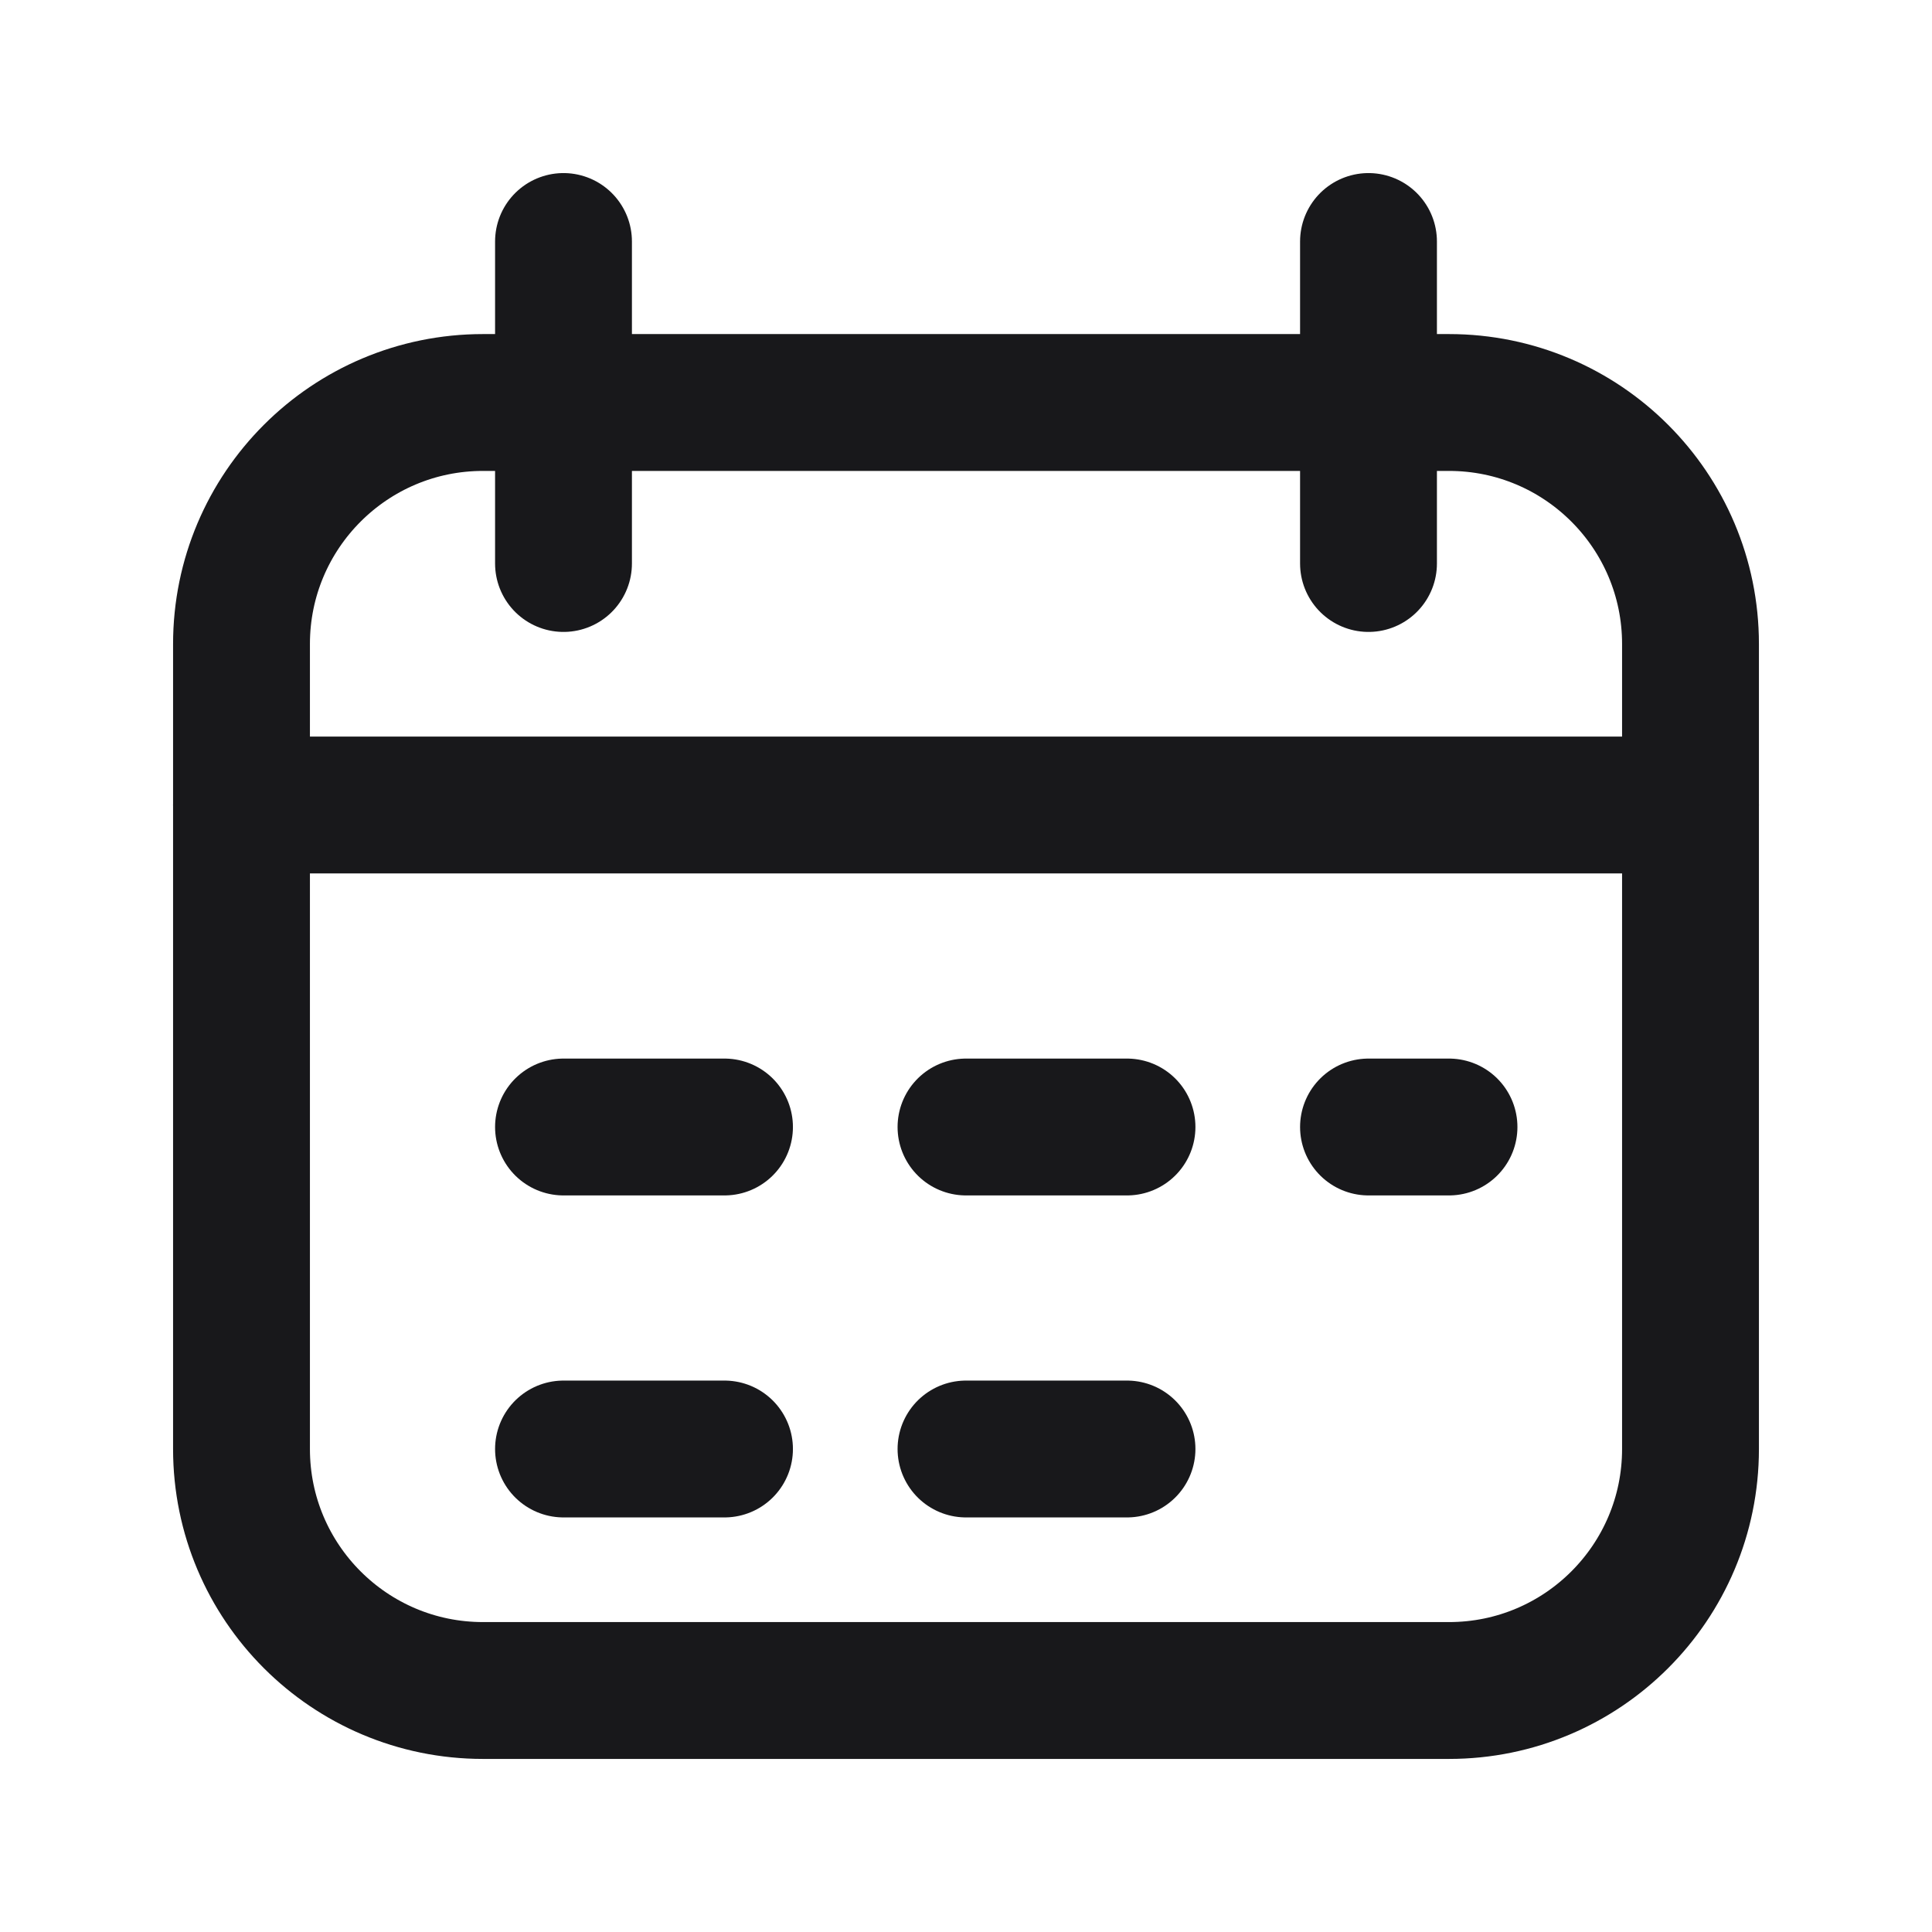
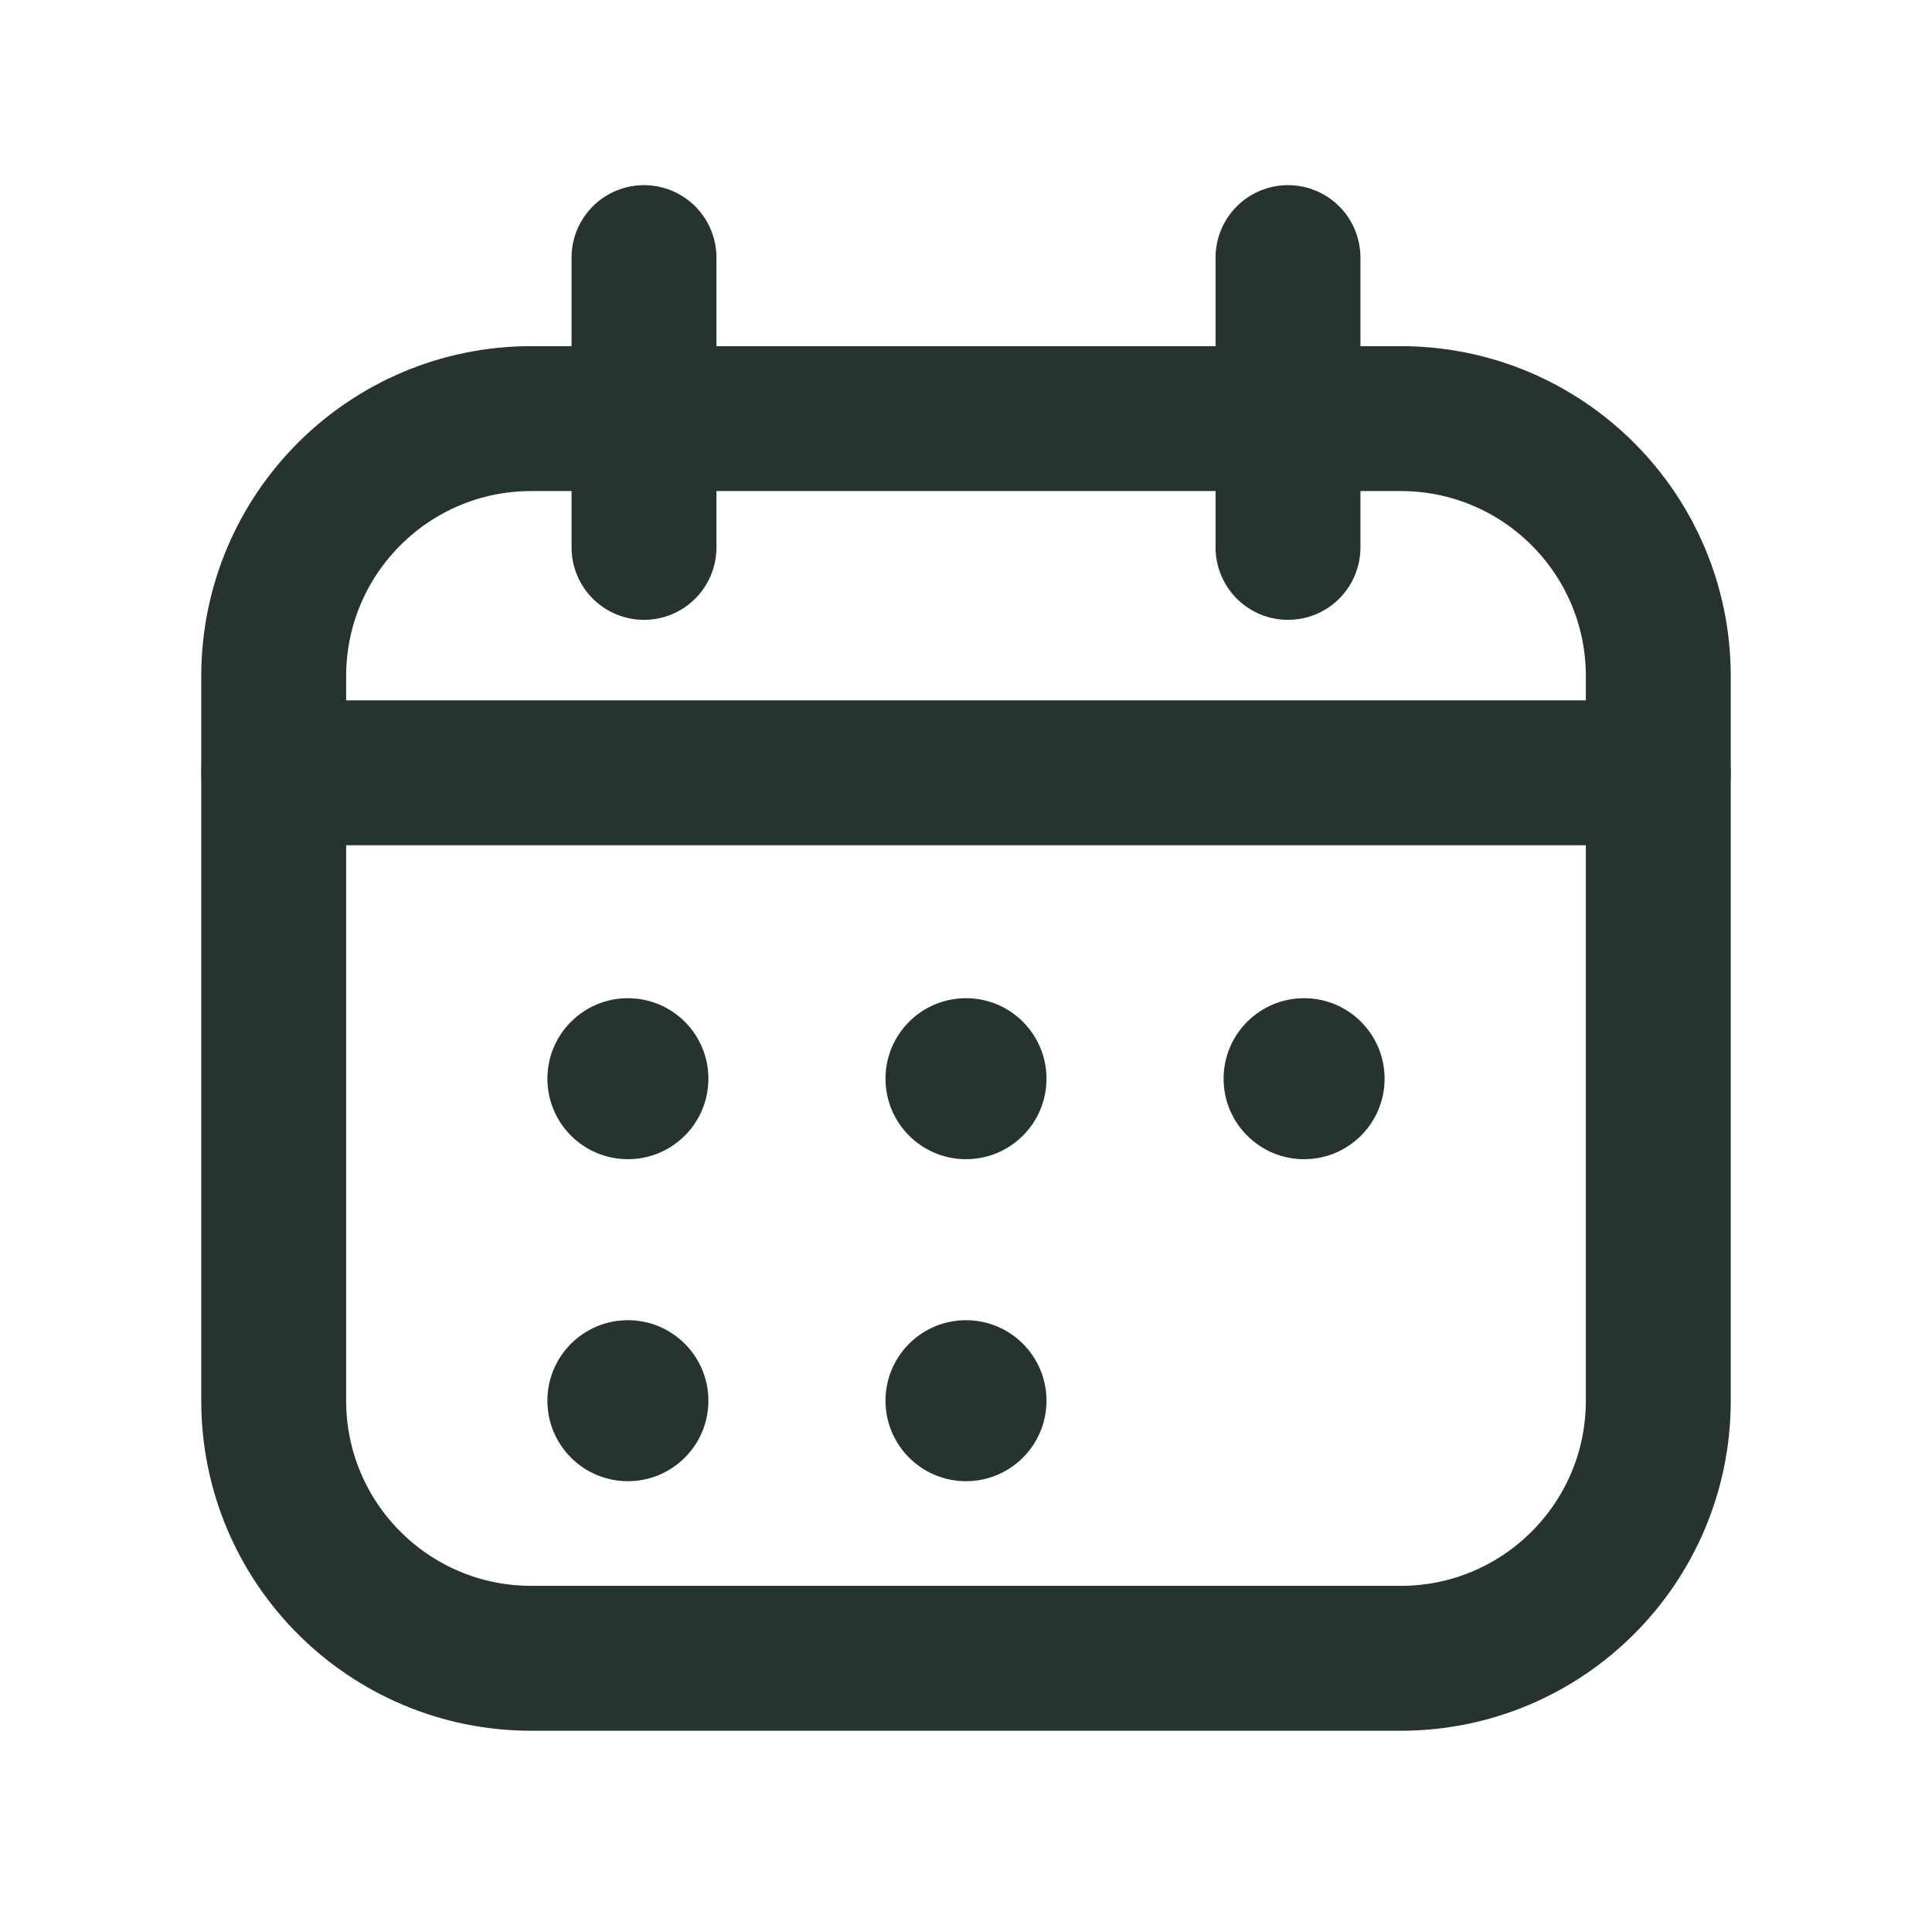
- <svg xmlns="http://www.w3.org/2000/svg" width="24" height="24" viewBox="0 0 24 24">
-   <g fill="none" stroke="#18181B" stroke-width="1.7" stroke-linecap="round" stroke-linejoin="round">
-     <rect x="3" y="5" width="18" height="16" rx="3" />
-     <path d="M7 3v4M17 3v4M3 10h18M7 14h2M12 14h2M17 14h1M7 18h2M12 18h2" />
-   </g>
+ <svg xmlns="http://www.w3.org/2000/svg" viewBox="0 0 24 24" width="24" height="24" fill="none" stroke="#26332F" stroke-width="1.8" stroke-linecap="round" stroke-linejoin="round">
+   <rect x="3.4" y="5.2" width="17.2" height="15.4" rx="3.2" />
+   <path d="M3.4 9.6h17.2" />
+   <path d="M8 3.2v3.6" />
+   <path d="M16 3.2v3.6" />
+   <circle cx="7.8" cy="13.4" r="1" fill="#26332F" stroke="none" />
+   <circle cx="12" cy="13.4" r="1" fill="#26332F" stroke="none" />
+   <circle cx="16.2" cy="13.4" r="1" fill="#26332F" stroke="none" />
+   <circle cx="7.8" cy="17.4" r="1" fill="#26332F" stroke="none" />
+   <circle cx="12" cy="17.4" r="1" fill="#26332F" stroke="none" />
</svg>
